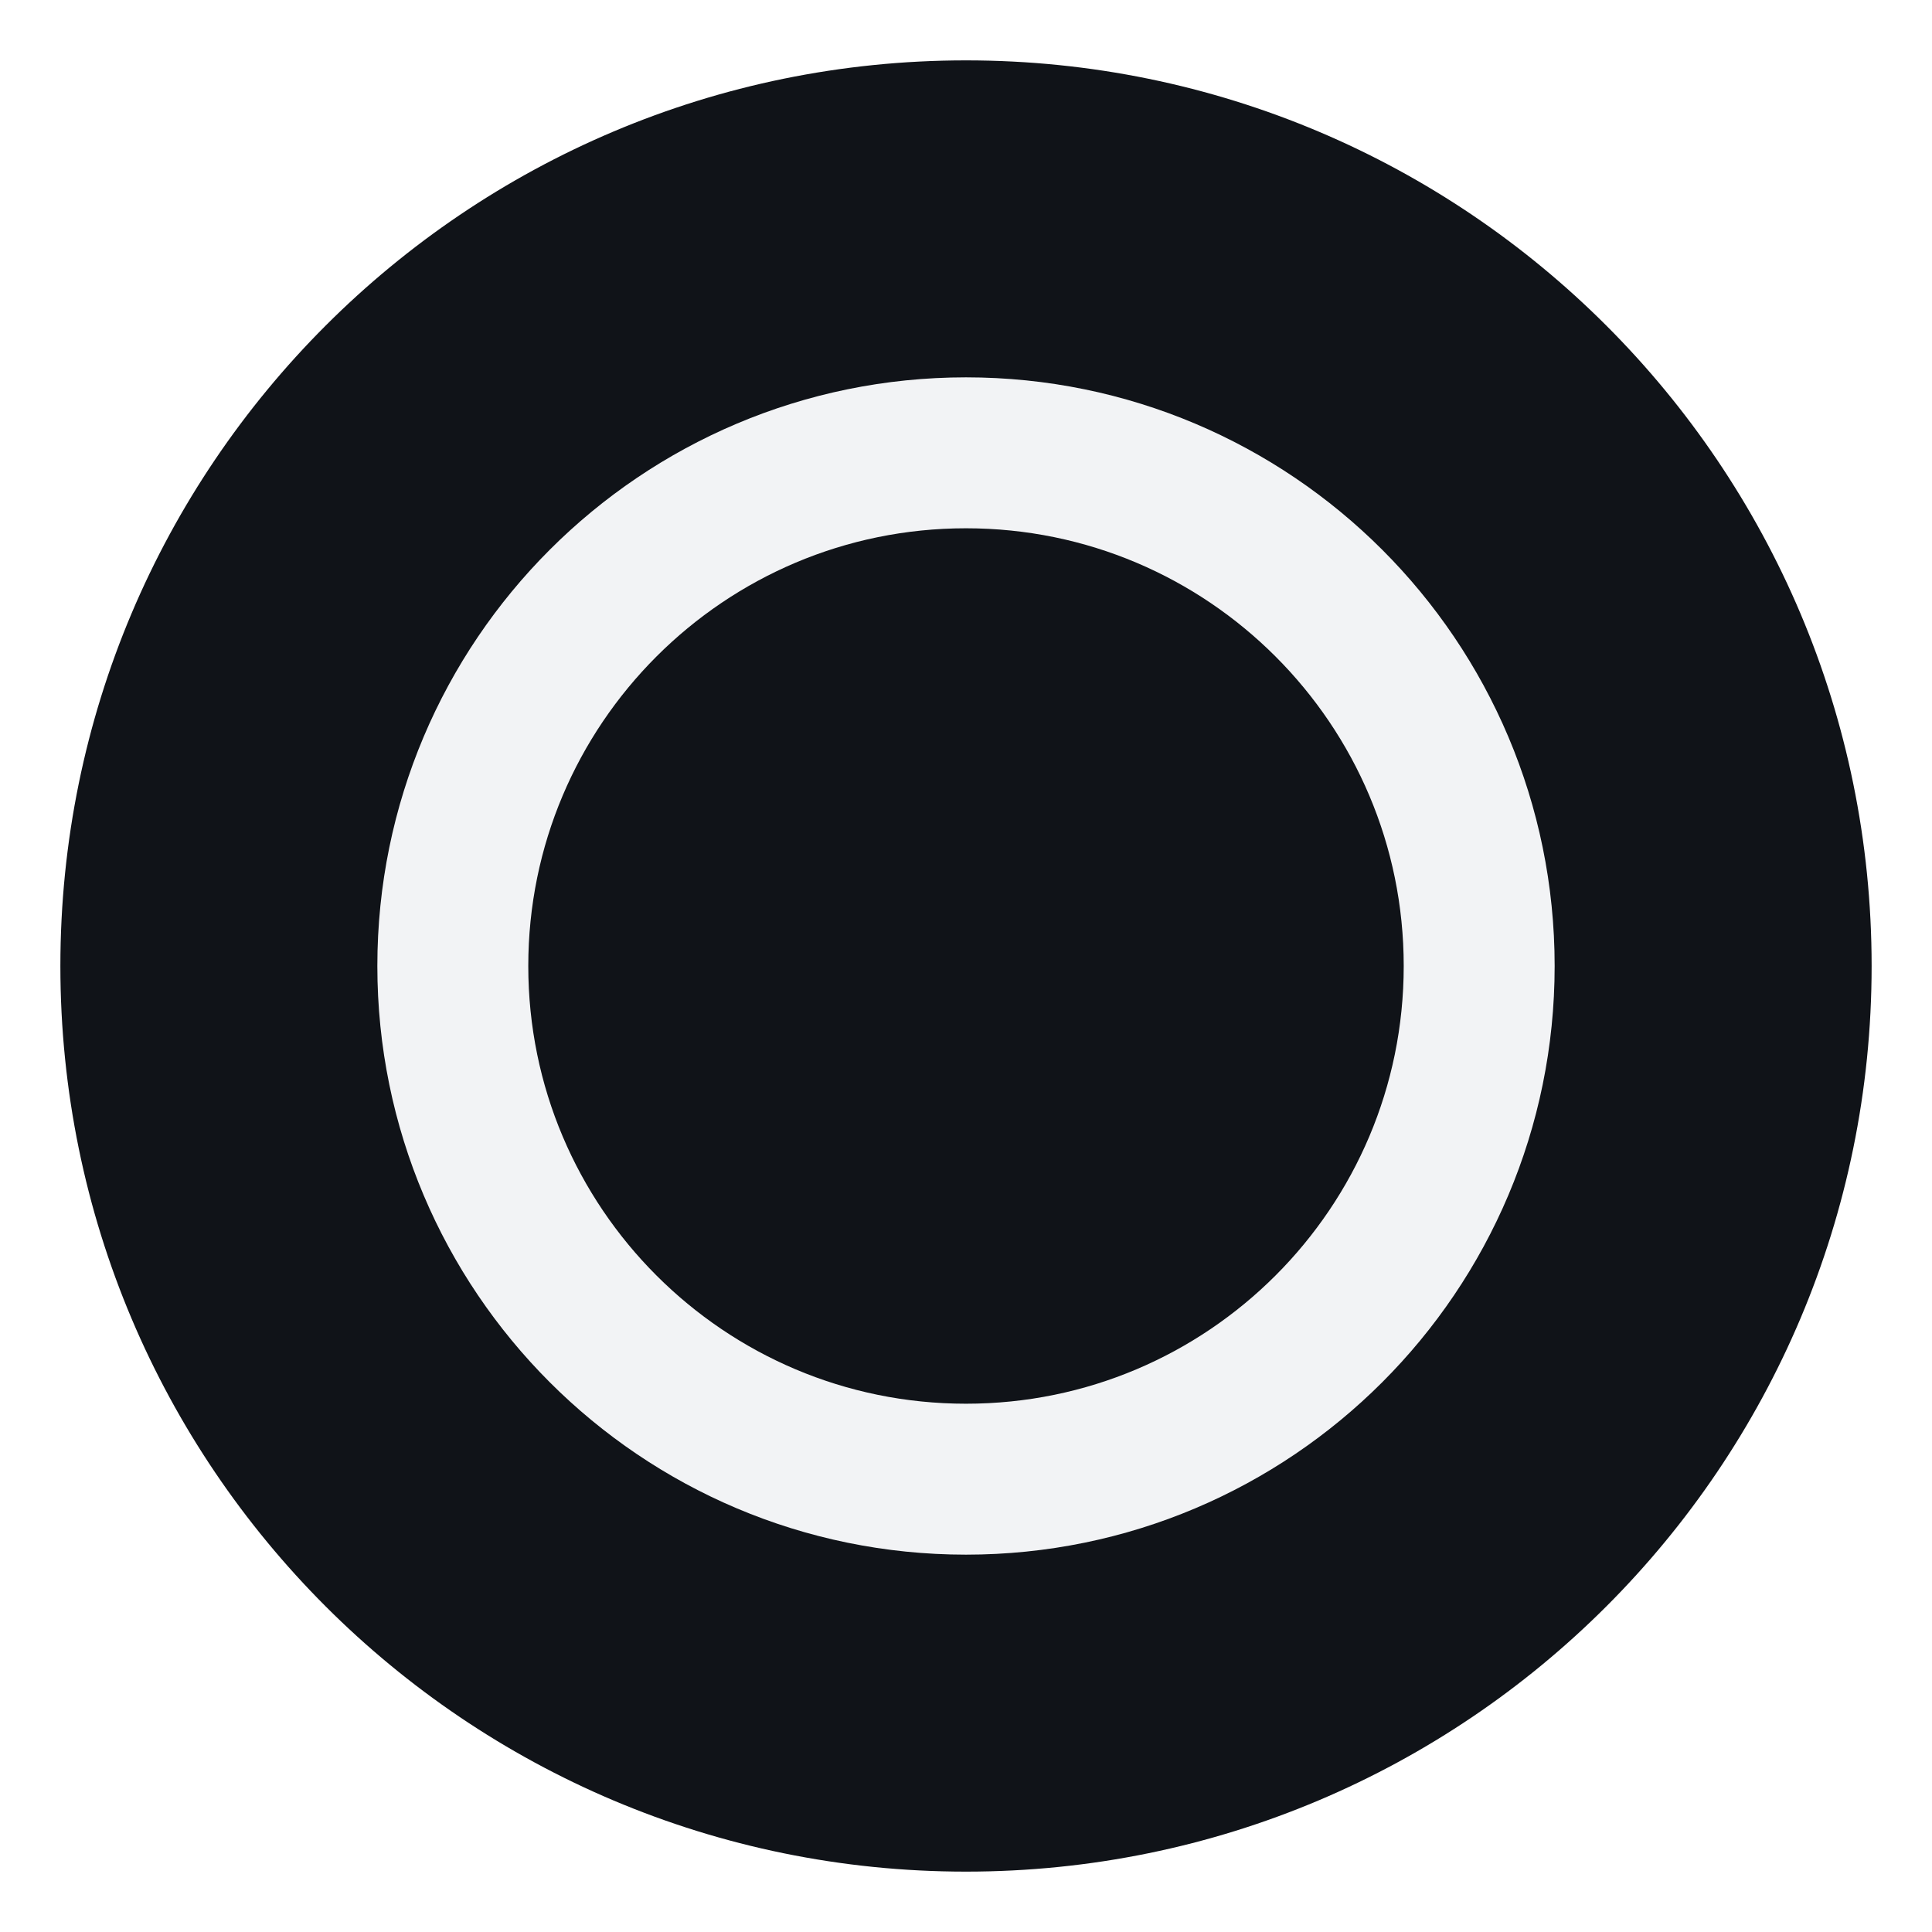
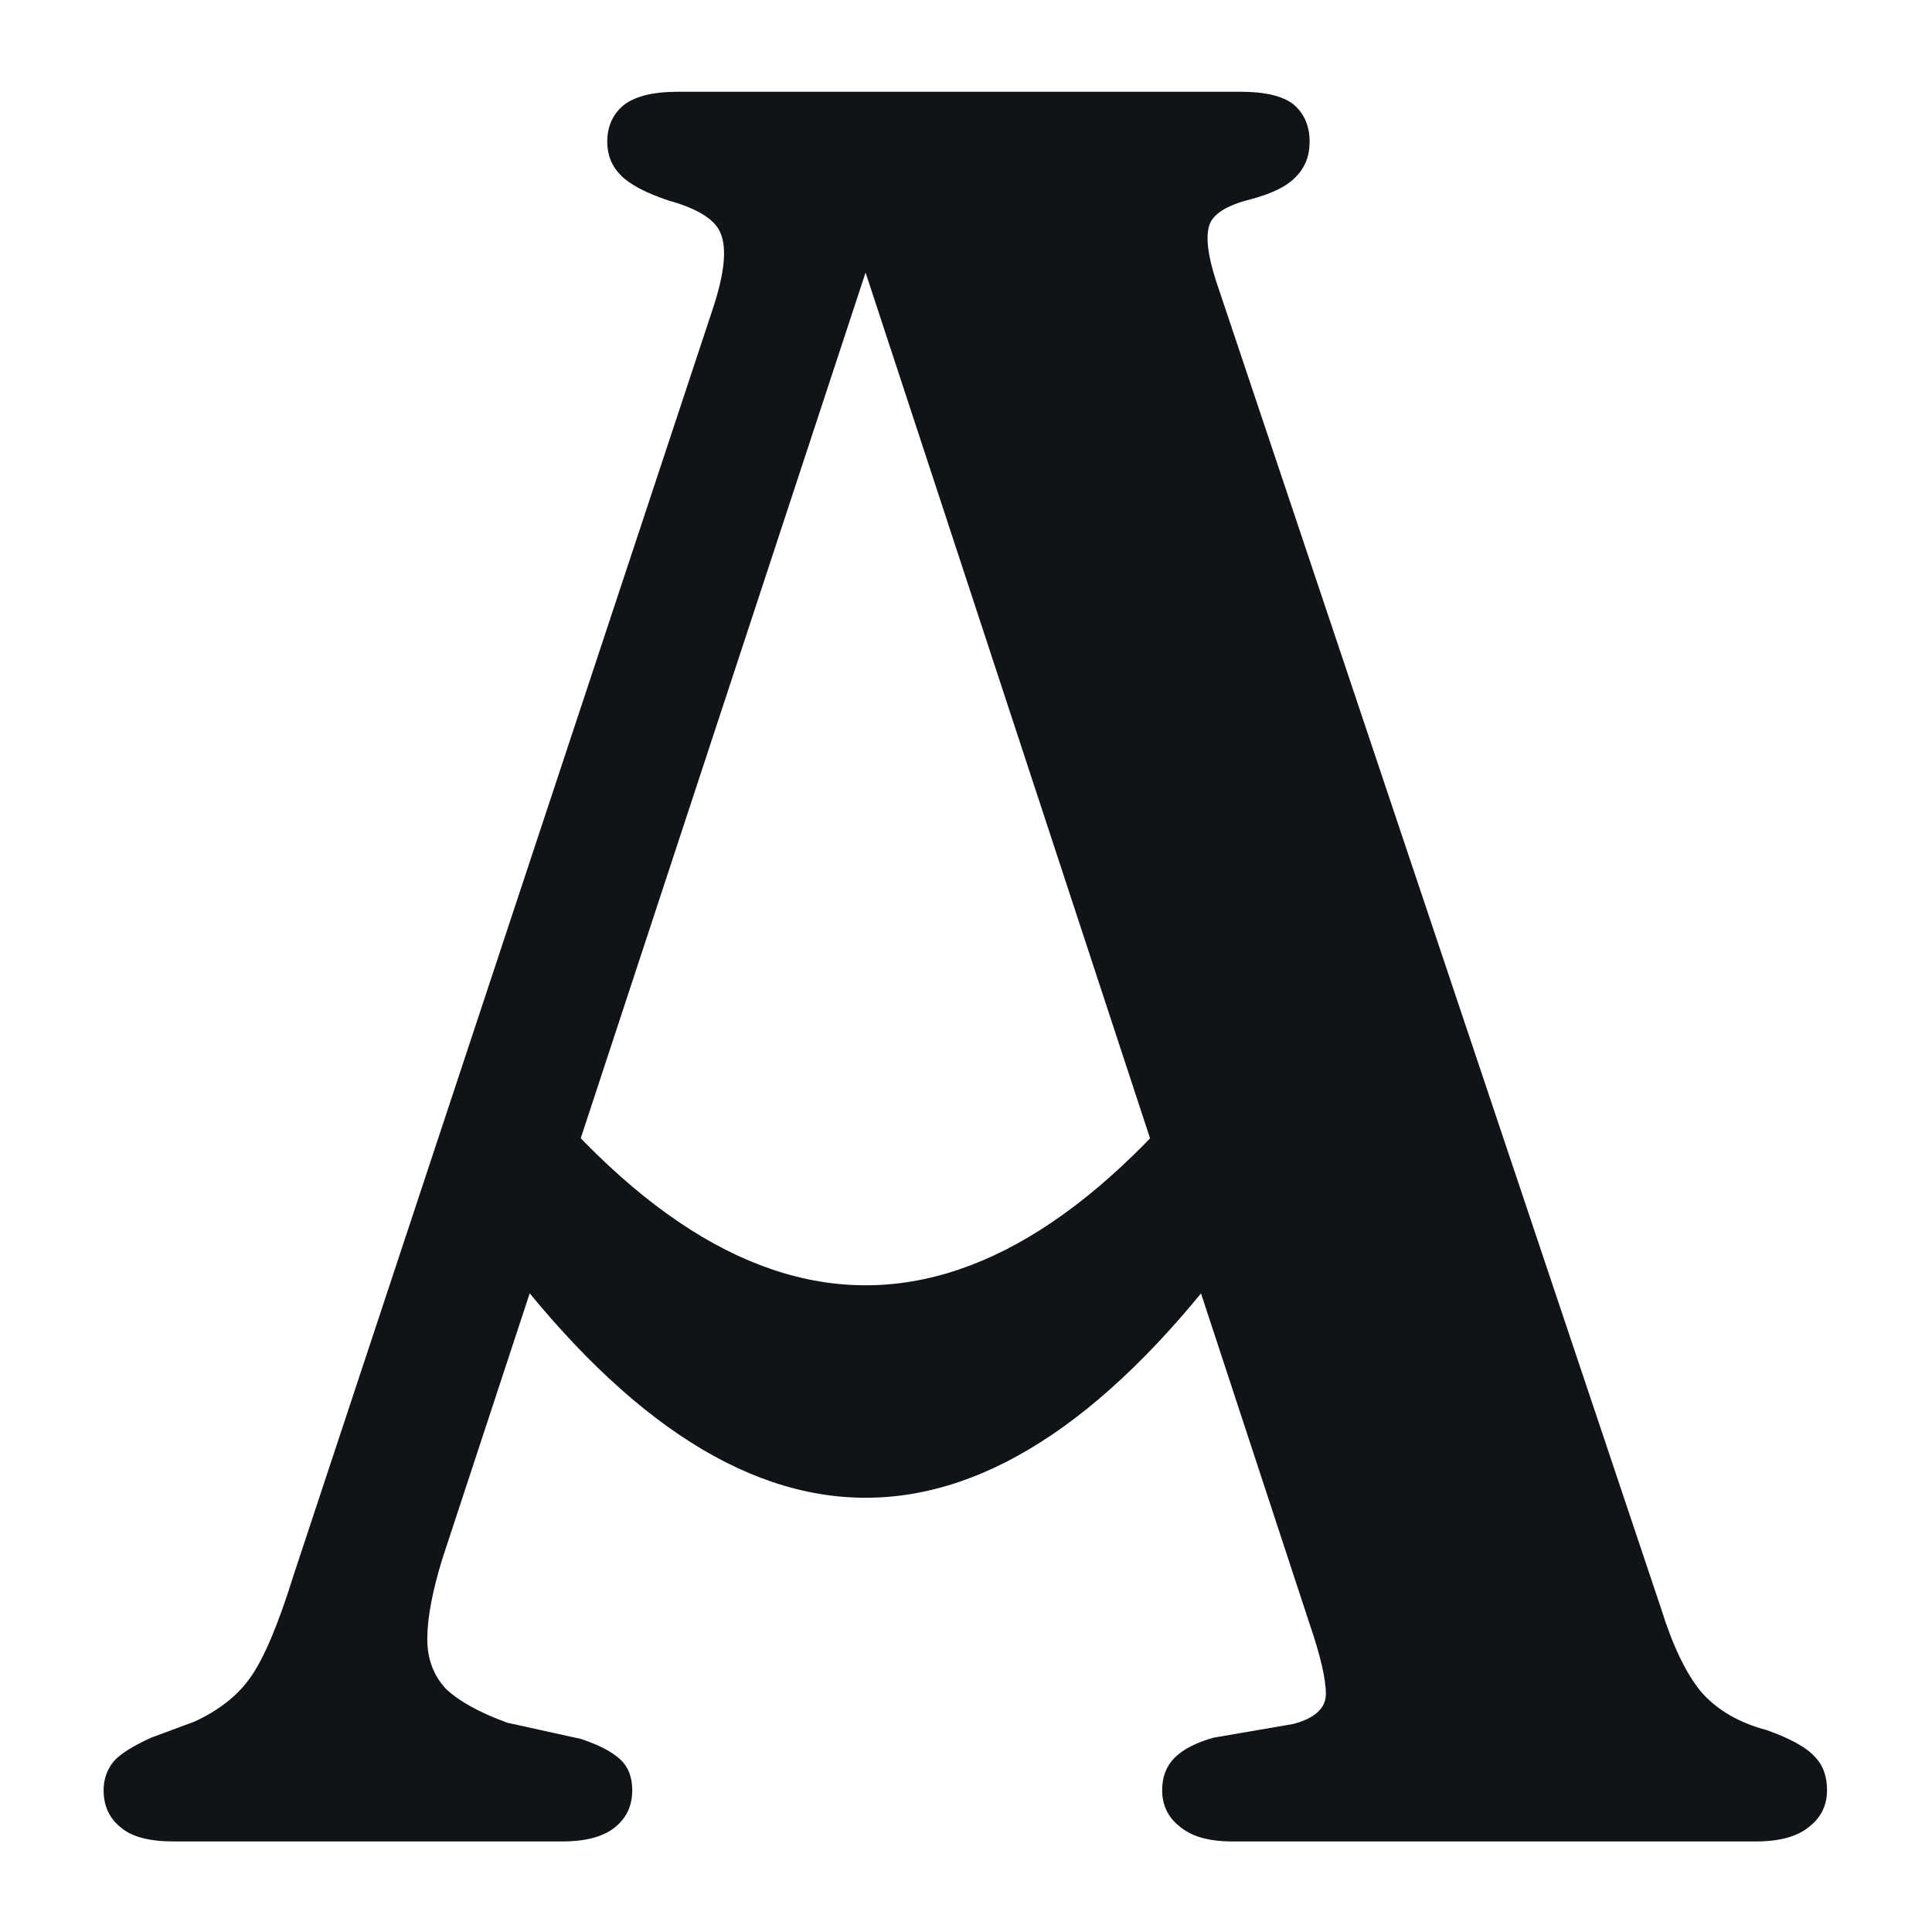
<svg xmlns="http://www.w3.org/2000/svg" viewBox="0 0 64 64">
-   <circle cx="32" cy="32" r="30" fill="#101318" />
-   <circle cx="32" cy="32" r="17" fill="none" stroke="#f2f3f5" stroke-width="5" />
+   <style>svg{color:#101318}@media (prefers-color-scheme:dark){svg{color:#f2f3f5}}</style>
+   <g transform="translate(2.19 61) scale(0.0414)">
+     <path d="M341 -647Q640 -243 938 -647V-477Q640 -73 341 -477ZM453 -41Q453 -23 440 -12Q426 0 397 0H86Q57 0 44 -11Q30 -22 30 -41Q30 -54 38 -64Q46 -73 68 -83L103 -96Q133 -110 148 -132Q164 -155 182 -213L518 -1228Q531 -1268 524 -1286Q518 -1303 482 -1313Q455 -1322 444 -1333Q433 -1344 433 -1360Q433 -1379 447 -1390Q461 -1400 489 -1400H940Q969 -1400 982 -1390Q995 -1379 995 -1360Q995 -1343 984 -1332Q974 -1321 948 -1314Q920 -1307 915 -1294Q910 -1280 920 -1249L1276 -187Q1290 -142 1308 -120Q1327 -98 1361 -89Q1389 -79 1399 -68Q1409 -58 1409 -41Q1409 -23 1395 -12Q1381 0 1352 0H933Q905 0 891 -12Q877 -23 877 -41Q877 -57 887 -67Q897 -77 918 -83L982 -94Q1008 -101 1008 -118Q1008 -136 995 -174L627 -1294L658 -1311L301 -226Q289 -187 289 -162Q289 -138 304 -122Q320 -107 353 -95L412 -82Q433 -75 443 -66Q453 -57 453 -41Z" fill="currentColor" />
+   </g>
</svg>
